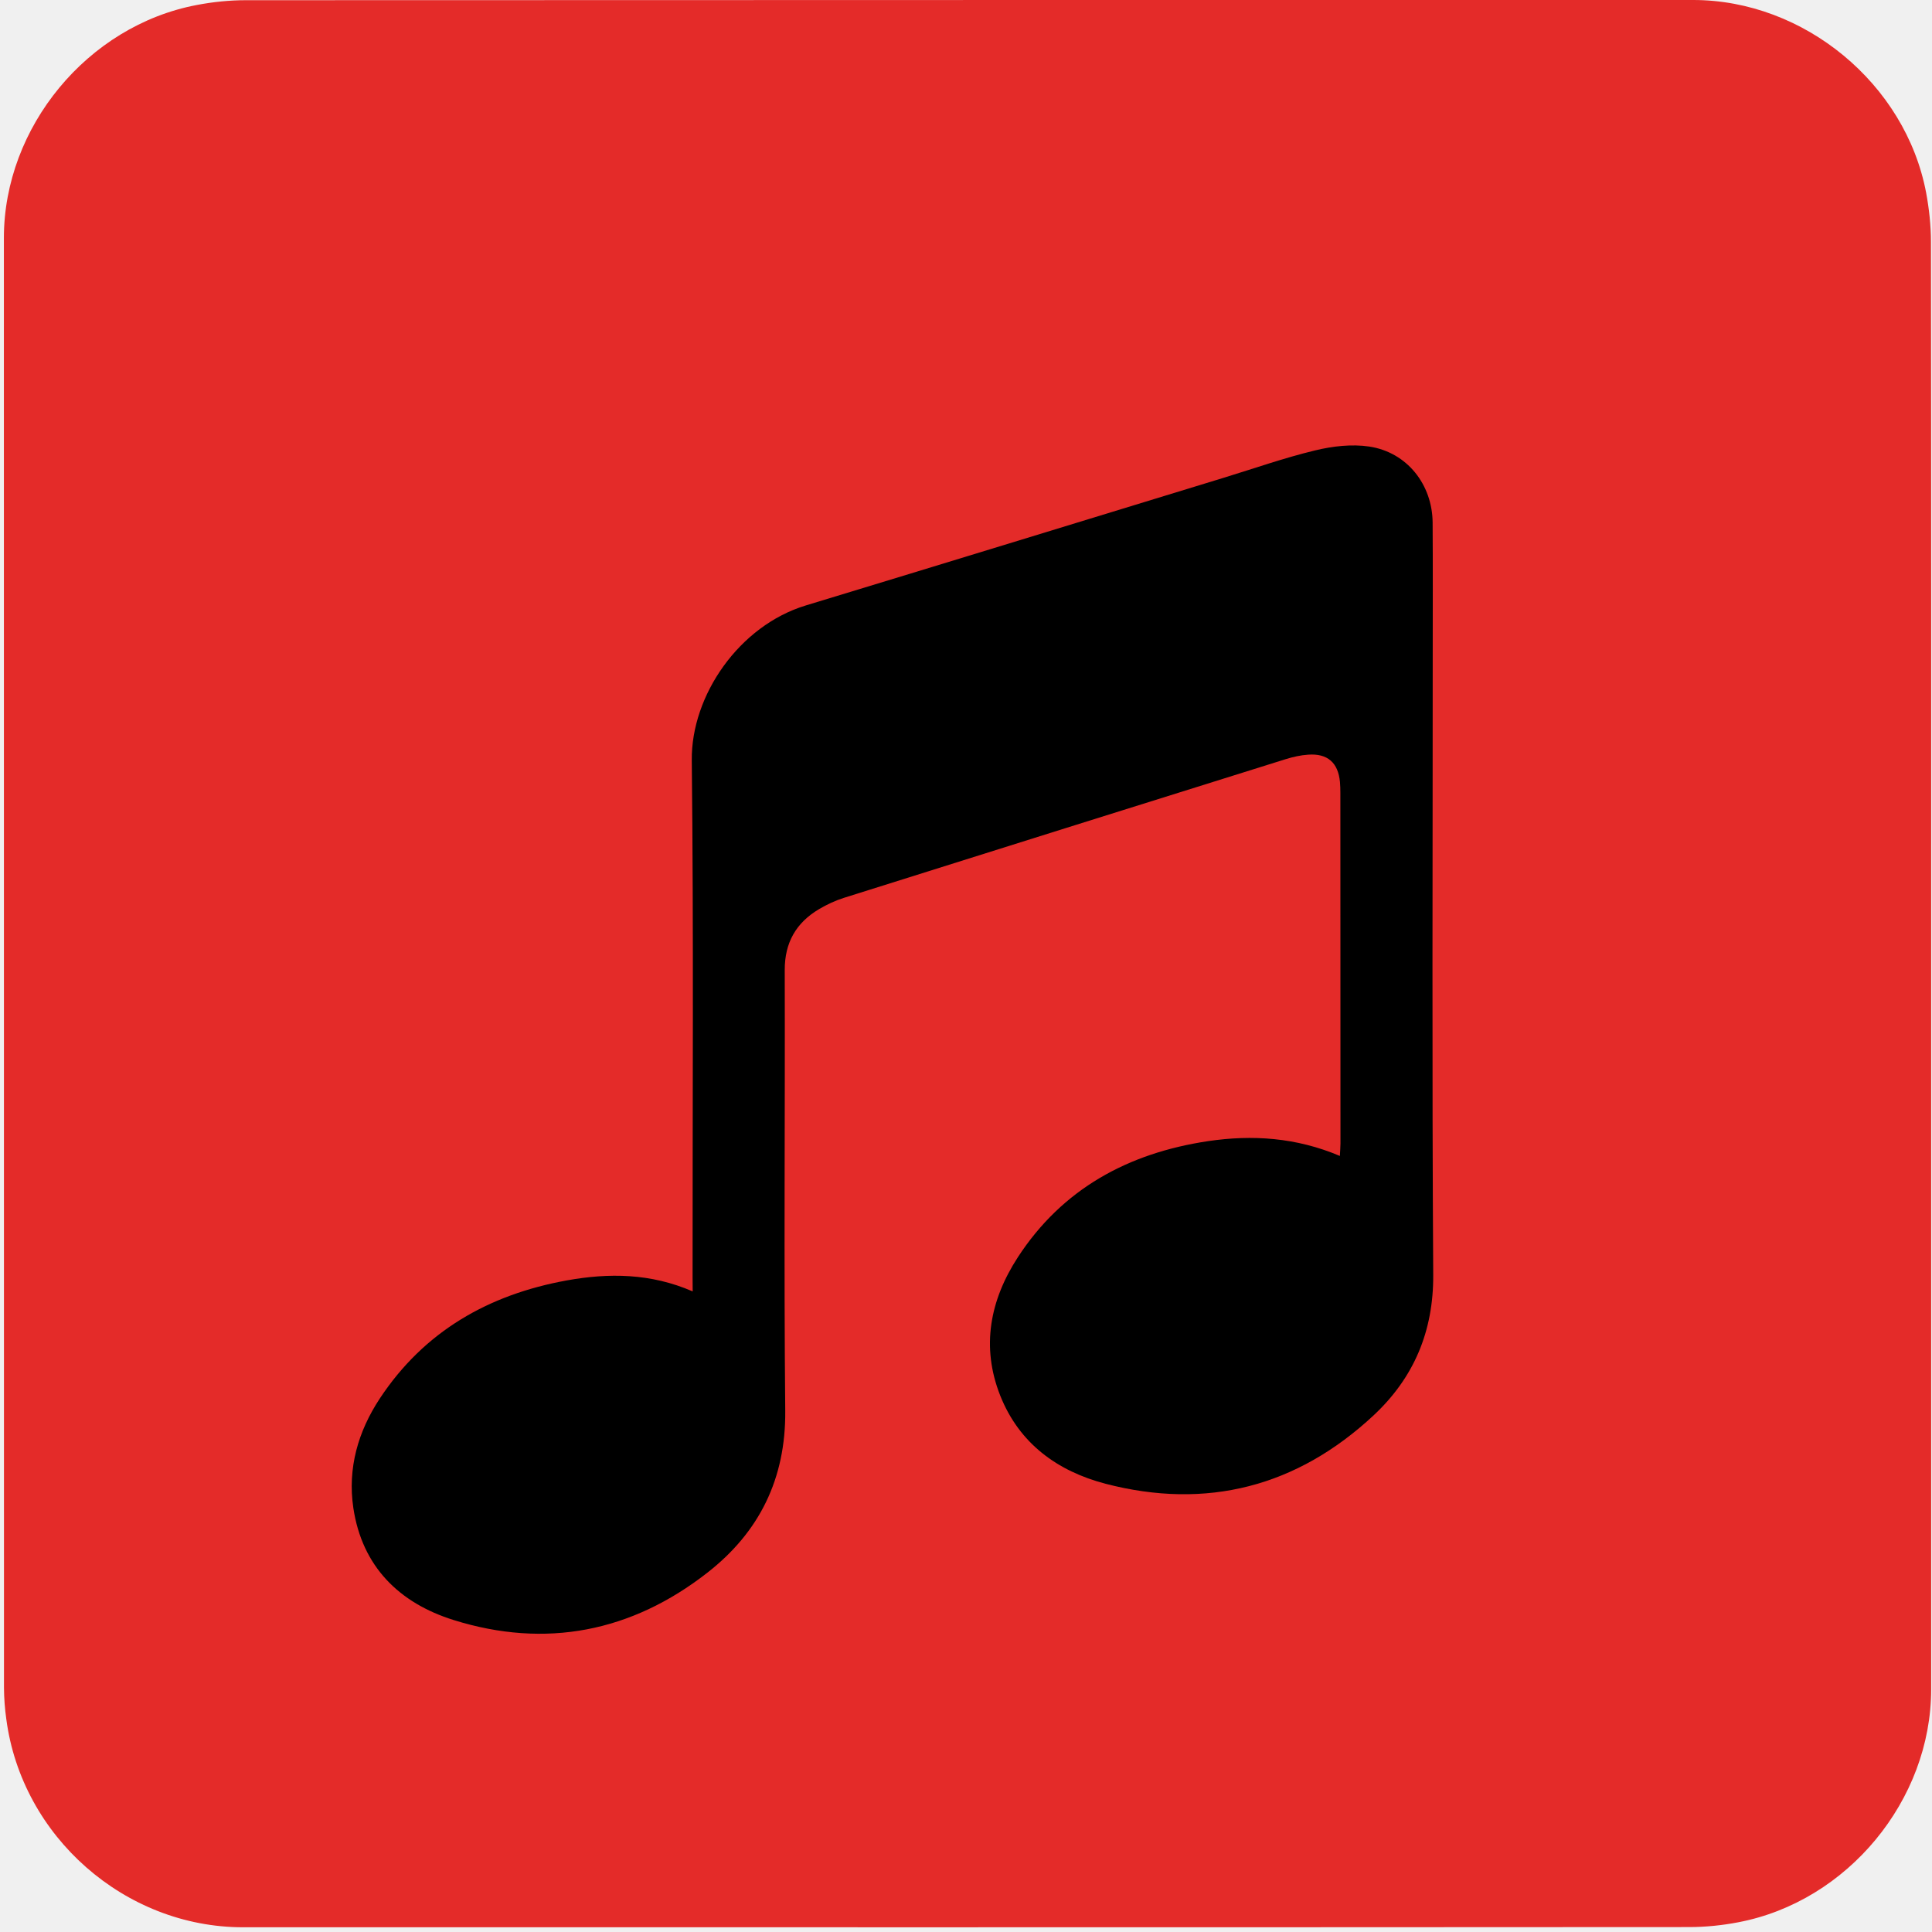
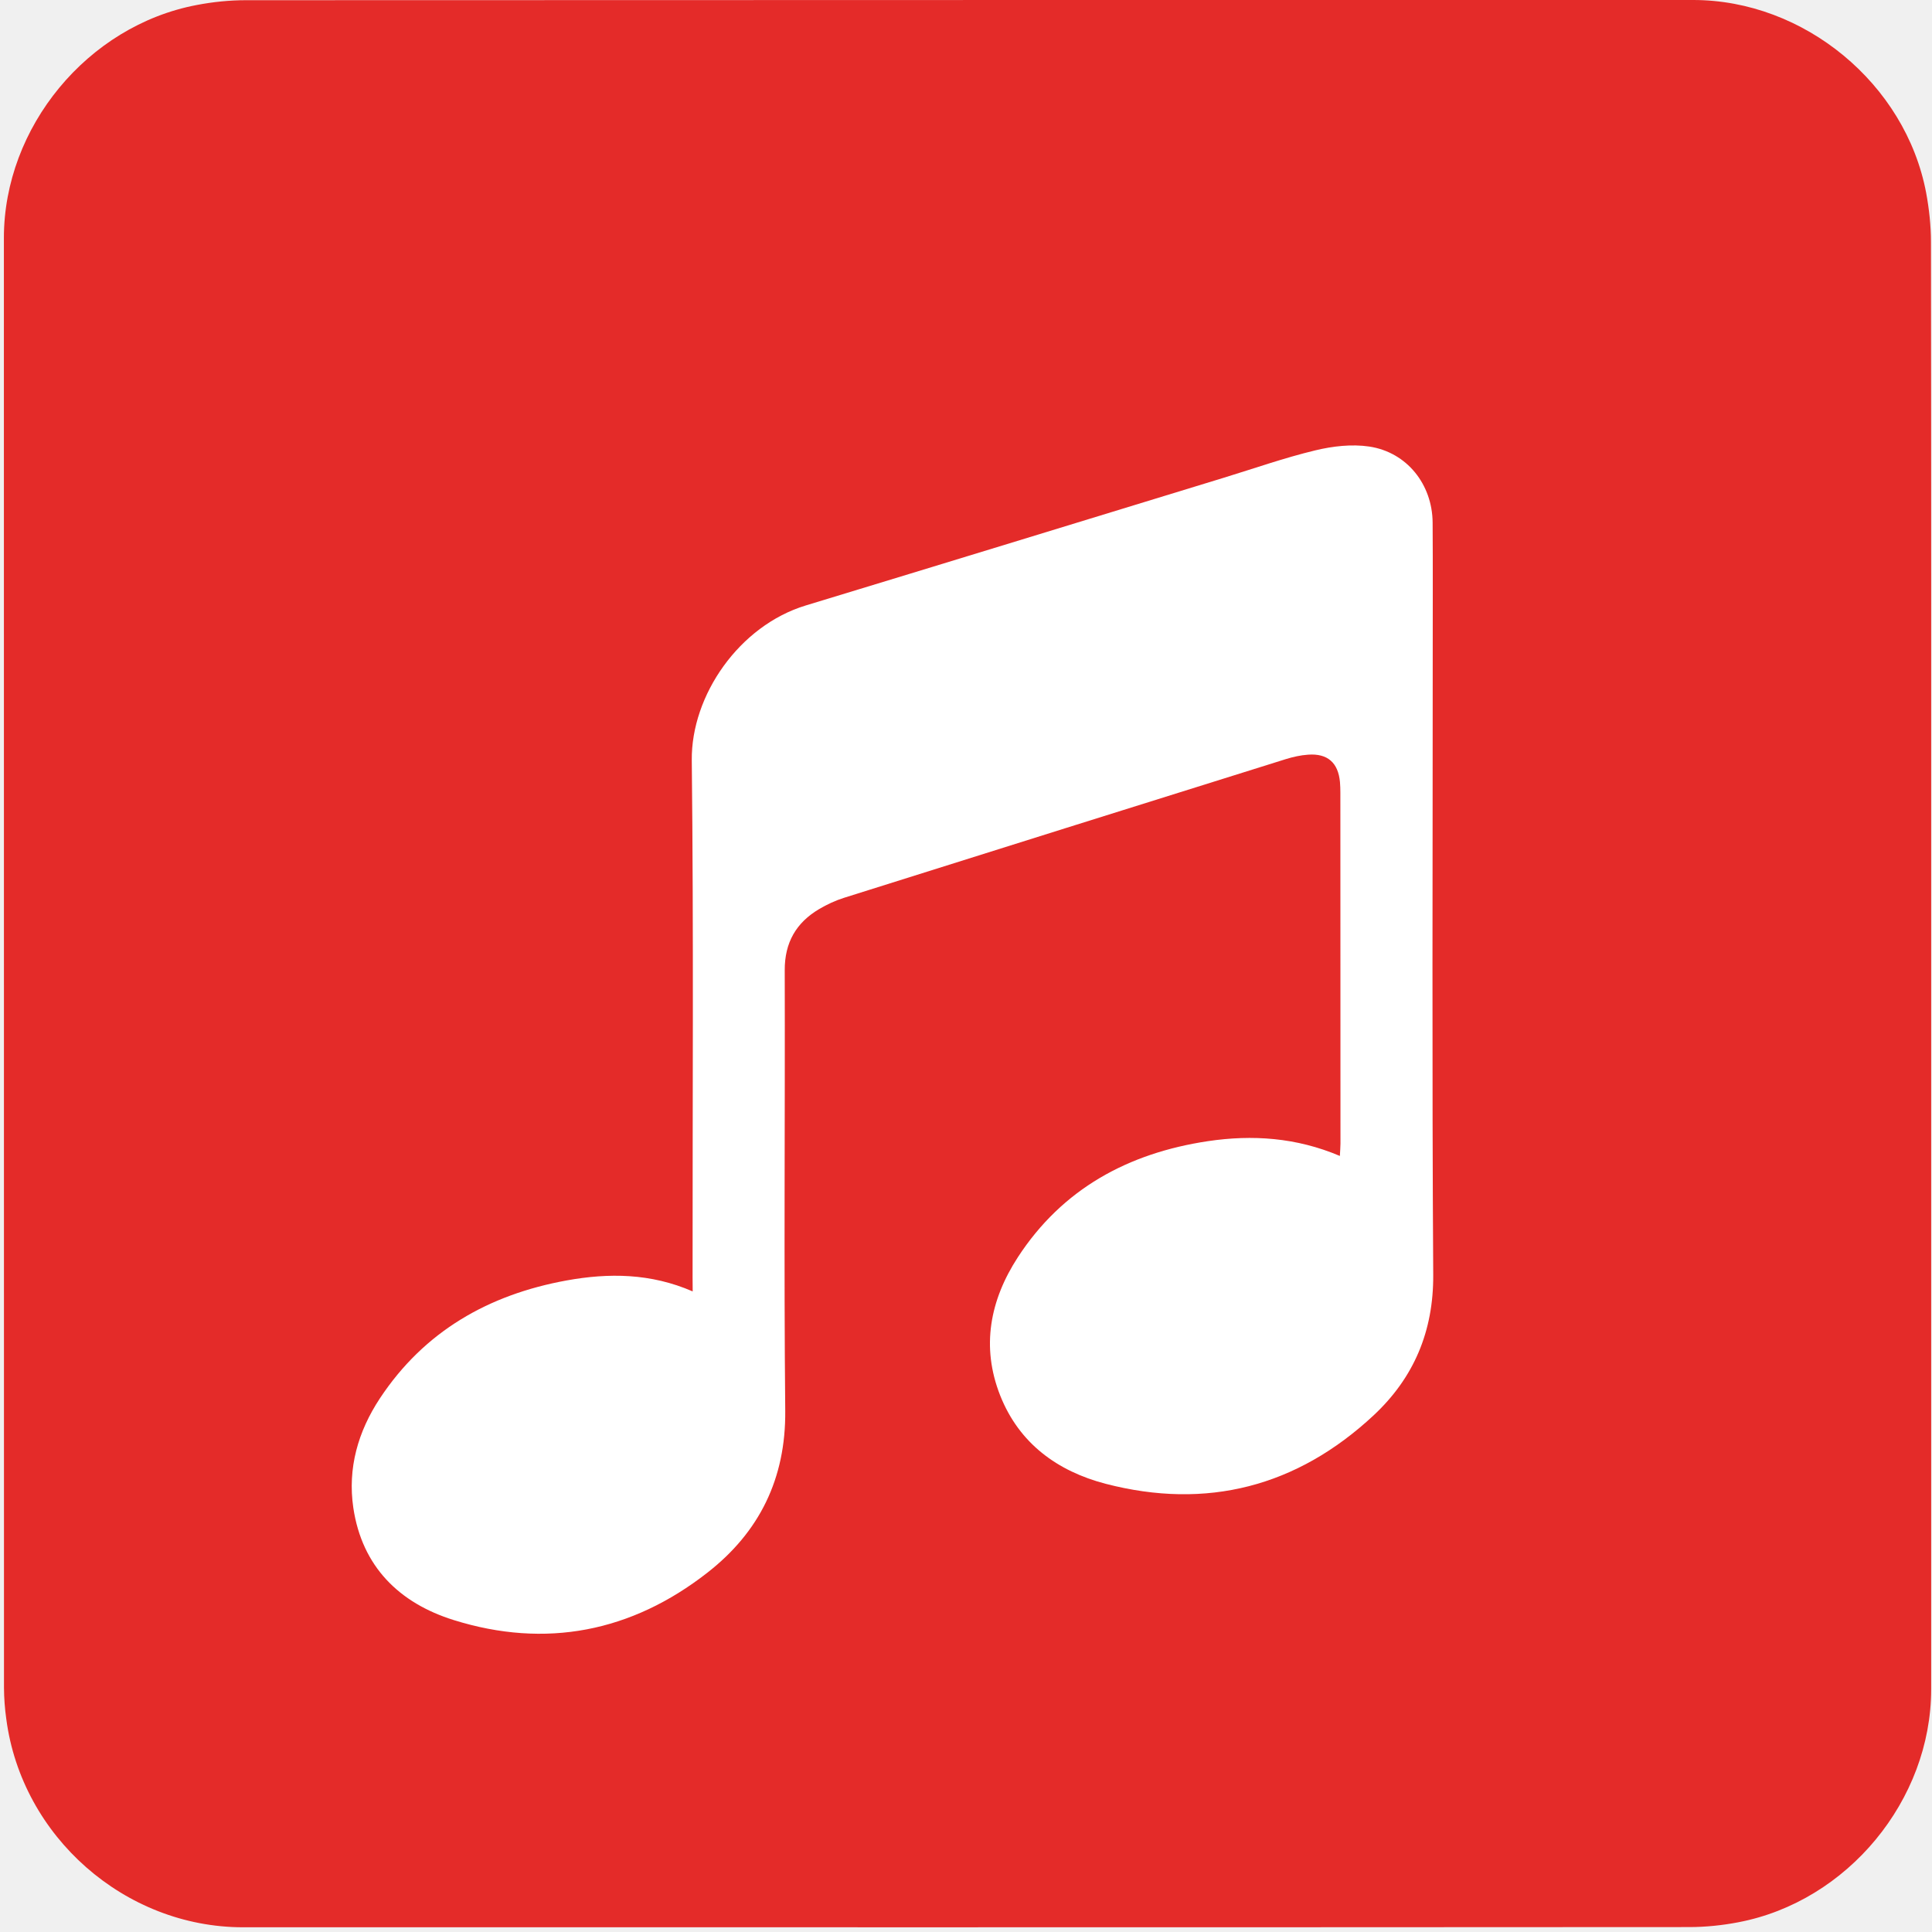
<svg xmlns="http://www.w3.org/2000/svg" id="music" viewBox="0 0 769 769" width="500" height="500" shape-rendering="geometricPrecision" text-rendering="geometricPrecision" version="1.1">
  <style id="music_sheet">
    @keyframes music_scale_animation__to{0%{transform:translate(384.5px,381.6866px)}53.333%{transform:translate(384.5px,381.6866px)}80%,to{transform:translate(-391.45px,381.6866px)}}@keyframes music_scale_group_c_o{0%,80%,to{opacity:0}3.333%,53.333%{opacity:1}}@keyframes music_note1_animation__to{0%,3.333%{transform:translate(1184.186px,170.9443px)}53.333%,to{transform:translate(-375.8144px,170.9443px)}}@keyframes music_note2_animation__to{0%,3.333%{transform:translate(1484.186px,240.9444px)}53.333%,to{transform:translate(-85.81433px,240.9444px)}}@keyframes music_note3_animation__to{0%,3.333%{transform:translate(355.2367px,413.7952px)}53.333%,to{transform:translate(-1204.763px,413.7952px)}}@keyframes music_note4_animation__to{0%,3.333%{transform:translate(1915.237px,413.7963px)}53.333%,to{transform:translate(355.2367px,413.7963px)}}@keyframes music_note5_animation__to{0%,3.333%{transform:translate(927.6677px,294.3671px)}53.333%,to{transform:translate(-632.3323px,294.3671px)}}#music_scale_animation{animation:music_scale_animation__to 15000ms linear infinite normal forwards}#music_scale_group{animation:music_scale_group_c_o 15000ms linear infinite normal forwards}#music_note1_animation{animation:music_note1_animation__to 15000ms linear infinite normal forwards}#music_note2_animation{animation:music_note2_animation__to 15000ms linear infinite normal forwards}#music_note3_animation{animation:music_note3_animation__to 15000ms linear infinite normal forwards}#music_note4_animation{animation:music_note4_animation__to 15000ms linear infinite normal forwards}#music_note5_animation{animation:music_note5_animation__to 15000ms linear infinite normal forwards}
  </style>
  <path id="background" d="M392.49 676.01v72.19c0 11.03-8.32 21.11-19.18 23.18-1.61.31-3.27.48-4.9.48-47.97.03-95.93.02-143.9.02-11.76 0-22.02-9.02-23.56-20.72a23.27 23.27 0 01-.23-3.12c-.01-48.09-.01-96.18-.01-144.26 0-11.03 8.32-21.12 19.18-23.18 1.61-.31 3.27-.48 4.9-.48 48.01-.02 96.02-.02 144.02-.02 11.03 0 21.13 8.33 23.18 19.18.3 1.61.48 3.27.48 4.9.03 23.94.02 47.89.02 71.83z" transform="matrix(4 0 0 4 -801.294 -2320.4)" fill="#E42B29" stroke="none" stroke-width="1" />
  <g id="music_scale_animation" transform="translate(384.5 381.687)">
-     <g id="music_scale_group" transform="matrix(4 0 0 4 -1183.966 -2696.457)" opacity="0" fill="#FFF" fill-rule="evenodd" stroke="#FFF" stroke-width=".133">
+     <g id="music_scale_group" transform="matrix(4 0 0 4 -1183.966 -2696.457)" opacity="0" fill="#000" fill-rule="evenodd" stroke="#FFF" stroke-width=".133">
      <rect id="music_scale_line1" width="192.997" height="3.834" rx="0" ry="1.208" transform="translate(200.132 740.555)" />
      <rect id="music_scale_line2" width="192.997" height="3.834" rx="0" ry="1.208" transform="translate(198.854 705.727)" />
      <rect id="music_scale_line3" width="192.997" height="3.834" rx="0" ry="1.208" transform="translate(199.493 672.176)" />
      <rect id="music_scale_line4" width="192.997" height="3.834" rx="0" ry="1.208" transform="translate(199.707 603.839)" />
      <rect id="music_scale_line5" width="192.997" height="3.834" rx="0" ry="1.208" transform="translate(199.388 637.07)" />
    </g>
  </g>
  <g id="music_note1_animation" transform="translate(1184.186 170.944)">
    <g id="music_note1_group" transform="matrix(4 0 0 4 -1945.3 -2929.162)" stroke="none">
-       <path id="music_note1_outline" d="M486.656 714.87c-7.75 1.41-14.16 5.05-18.58 11.74-2.17 3.29-3.22 6.94-2.64 10.88.87 5.86 4.58 9.48 9.98 11.17 9.17 2.87 17.71 1.18 25.25-4.71 5.17-4.03 9.408-11.267 4.6-22.136-8.961-7.673-14.42-7.703-18.61-6.943z" fill="#000" stroke-width="1" />
-       <path id="music_note1_filling" d="M486.257 718.956c-5.752 1.105-10.51 3.958-13.79 9.202-1.61 2.579-2.39 5.44-1.959 8.528.646 4.593 3.4 7.43 7.407 8.755 6.806 2.25 13.144.925 18.74-3.692 3.837-3.158 8.168-8.831 4.6-17.35-6.652-6.015-11.888-6.039-14.998-5.443z" fill="#000000" stroke-width=".763" />
+       <path id="music_note1_outline" d="M486.656 714.87c-7.75 1.41-14.16 5.05-18.58 11.74-2.17 3.29-3.22 6.94-2.64 10.88.87 5.86 4.58 9.48 9.98 11.17 9.17 2.87 17.71 1.18 25.25-4.71 5.17-4.03 9.408-11.267 4.6-22.136-8.961-7.673-14.42-7.703-18.61-6.943z" fill="#FFFFFF" stroke-width="1" />
+       <path id="music_note1_filling" d="M486.257 718.956c-5.752 1.105-10.51 3.958-13.79 9.202-1.61 2.579-2.39 5.44-1.959 8.528.646 4.593 3.4 7.43 7.407 8.755 6.806 2.25 13.144.925 18.74-3.692 3.837-3.158 8.168-8.831 4.6-17.35-6.652-6.015-11.888-6.039-14.998-5.443z" fill="#FFFFFF" stroke-width=".763" />
    </g>
  </g>
  <g id="music_note2_animation" transform="translate(1484.186 240.944)">
-     <path id="music_note2" d="M359.798 588.724c-7.75 1.41-14.16 5.05-18.58 11.74-2.17 3.29-3.22 6.94-2.64 10.88.87 5.86 4.58 9.48 9.98 11.17 9.17 2.87 17.71 1.18 25.25-4.71 5.17-4.03 9.408-11.268 4.6-22.137-8.962-7.673-14.42-7.703-18.61-6.943z" transform="matrix(4 0 0 4 -1437.868 -2424.575)" fill="#000" stroke="none" stroke-width="1" />
+     <path id="music_note2" d="M359.798 588.724c-7.75 1.41-14.16 5.05-18.58 11.74-2.17 3.29-3.22 6.94-2.64 10.88.87 5.86 4.58 9.48 9.98 11.17 9.17 2.87 17.71 1.18 25.25-4.71 5.17-4.03 9.408-11.268 4.6-22.137-8.962-7.673-14.42-7.703-18.61-6.943z" transform="matrix(4 0 0 4 -1437.868 -2424.575)" fill="#FFFFFF" stroke-width="1" />
  </g>
  <g id="music_note3_animation" transform="translate(355.237 413.795)">
-     <path id="music_note3" d="M243.024 708.27c-4.18-1.82-8.36-1.85-12.55-1.09-7.75 1.41-14.16 5.05-18.58 11.74-2.17 3.29-3.22 6.94-2.64 10.88.87 5.86 4.58 9.48 9.98 11.17 9.17 2.87 17.71 1.18 25.25-4.71 5.17-4.03 7.81-9.35 7.75-16.1-.14-14.62-.01-29.24-.05-43.85-.01-2.75 1.13-4.73 3.43-6.09.78-.46 1.62-.85 2.48-1.12 14.65-4.62 29.3-9.21 43.96-13.8.71-.22 1.47-.39 2.21-.44 1.93-.14 2.99.79 3.17 2.72.03.35.04.71.04 1.07.01 11.64.01 23.28.01 34.92 0 .37-.04.75-.06 1.22-4.34-1.84-8.71-2.13-13.14-1.47-7.91 1.19-14.47 4.73-18.91 11.56-2.76 4.25-3.67 8.89-1.75 13.75 1.89 4.77 5.7 7.53 10.48 8.78 10.08 2.62 19.06.29 26.67-6.8 4-3.73 5.98-8.36 5.94-14.01-.13-20.54-.05-41.07-.05-61.61 0-4.41.02-8.82-.01-13.23-.03-3.79-2.55-6.99-6.3-7.56-1.74-.26-3.65-.04-5.38.38-3.08.74-6.08 1.8-9.12 2.73-13.86 4.24-27.71 8.49-41.57 12.7-6.63 2.01-11.42 8.95-11.35 15.41.19 17.16.07 34.32.08 51.48.01.37.01.77.01 1.37z" transform="matrix(4 0 0 4 -1051.622 -2732.85)" fill="#000" stroke="none" stroke-width="1" />
+     <path id="music_note3" d="M243.024 708.27c-4.18-1.82-8.36-1.85-12.55-1.09-7.75 1.41-14.16 5.05-18.58 11.74-2.17 3.29-3.22 6.94-2.64 10.88.87 5.86 4.58 9.48 9.98 11.17 9.17 2.87 17.71 1.18 25.25-4.71 5.17-4.03 7.81-9.35 7.75-16.1-.14-14.62-.01-29.24-.05-43.85-.01-2.75 1.13-4.73 3.43-6.09.78-.46 1.62-.85 2.48-1.12 14.65-4.62 29.3-9.21 43.96-13.8.71-.22 1.47-.39 2.21-.44 1.93-.14 2.99.79 3.17 2.72.03.35.04.71.04 1.07.01 11.64.01 23.28.01 34.92 0 .37-.04.75-.06 1.22-4.34-1.84-8.71-2.13-13.14-1.47-7.91 1.19-14.47 4.73-18.91 11.56-2.76 4.25-3.67 8.89-1.75 13.75 1.89 4.77 5.7 7.53 10.48 8.78 10.08 2.62 19.06.29 26.67-6.8 4-3.73 5.98-8.36 5.94-14.01-.13-20.54-.05-41.07-.05-61.61 0-4.41.02-8.82-.01-13.23-.03-3.79-2.55-6.99-6.3-7.56-1.74-.26-3.65-.04-5.38.38-3.08.74-6.08 1.8-9.12 2.73-13.86 4.24-27.71 8.49-41.57 12.7-6.63 2.01-11.42 8.95-11.35 15.41.19 17.16.07 34.32.08 51.48.01.37.01.77.01 1.37z" transform="matrix(4 0 0 4 -1051.622 -2732.85)" fill="#FFFFFF" stroke-width="1" />
  </g>
  <g id="music_note4_animation" transform="translate(1915.237 413.796)">
-     <path id="music_note4" d="M243.024 708.27c-4.18-1.82-8.36-1.85-12.55-1.09-7.75 1.41-14.16 5.05-18.58 11.74-2.17 3.29-3.22 6.94-2.64 10.88.87 5.86 4.58 9.48 9.98 11.17 9.17 2.87 17.71 1.18 25.25-4.71 5.17-4.03 7.81-9.35 7.75-16.1-.14-14.62-.01-29.24-.05-43.85-.01-2.75 1.13-4.73 3.43-6.09.78-.46 1.62-.85 2.48-1.12 14.65-4.62 29.3-9.21 43.96-13.8.71-.22 1.47-.39 2.21-.44 1.93-.14 2.99.79 3.17 2.72.03.35.04.71.04 1.07.01 11.64.01 23.28.01 34.92 0 .37-.04.75-.06 1.22-4.34-1.84-8.71-2.13-13.14-1.47-7.91 1.19-14.47 4.73-18.91 11.56-2.76 4.25-3.67 8.89-1.75 13.75 1.89 4.77 5.7 7.53 10.48 8.78 10.08 2.62 19.06.29 26.67-6.8 4-3.73 5.98-8.36 5.94-14.01-.13-20.54-.05-41.07-.05-61.61 0-4.41.02-8.82-.01-13.23-.03-3.79-2.55-6.99-6.3-7.56-1.74-.26-3.65-.04-5.38.38-3.08.74-6.08 1.8-9.12 2.73-13.86 4.24-27.71 8.49-41.57 12.7-6.63 2.01-11.42 8.95-11.35 15.41.19 17.16.07 34.32.08 51.48.01.37.01.77.01 1.37z" transform="matrix(4 0 0 4 -1051.622 -2732.85)" fill="#000" stroke="none" stroke-width="1" />
+     <path id="music_note4" d="M243.024 708.27c-4.18-1.82-8.36-1.85-12.55-1.09-7.75 1.41-14.16 5.05-18.58 11.74-2.17 3.29-3.22 6.94-2.64 10.88.87 5.86 4.58 9.48 9.98 11.17 9.17 2.87 17.71 1.18 25.25-4.71 5.17-4.03 7.81-9.35 7.75-16.1-.14-14.62-.01-29.24-.05-43.85-.01-2.75 1.13-4.73 3.43-6.09.78-.46 1.62-.85 2.48-1.12 14.65-4.62 29.3-9.21 43.96-13.8.71-.22 1.47-.39 2.21-.44 1.93-.14 2.99.79 3.17 2.72.03.35.04.71.04 1.07.01 11.64.01 23.28.01 34.92 0 .37-.04.75-.06 1.22-4.34-1.84-8.71-2.13-13.14-1.47-7.91 1.19-14.47 4.73-18.91 11.56-2.76 4.25-3.67 8.89-1.75 13.75 1.89 4.77 5.7 7.53 10.48 8.78 10.08 2.62 19.06.29 26.67-6.8 4-3.73 5.98-8.36 5.94-14.01-.13-20.54-.05-41.07-.05-61.61 0-4.41.02-8.82-.01-13.23-.03-3.79-2.55-6.99-6.3-7.56-1.74-.26-3.65-.04-5.38.38-3.08.74-6.08 1.8-9.12 2.73-13.86 4.24-27.71 8.49-41.57 12.7-6.63 2.01-11.42 8.95-11.35 15.41.19 17.16.07 34.32.08 51.48.01.37.01.77.01 1.37z" transform="matrix(4 0 0 4 -1051.622 -2732.85)" fill="#FFFFFF" stroke-width="1" />
  </g>
  <g id="music_note5_animation" transform="translate(927.668 294.367)">
-     <path id="music_note5" d="M359.684 689.748c-4.18-1.82-8.36-1.85-12.55-1.09-7.75 1.41-14.16 5.05-18.58 11.74-2.17 3.29-3.22 6.94-2.64 10.88.87 5.86 4.58 9.48 9.98 11.17 9.17 2.87 17.71 1.18 25.25-4.71 5.17-4.03 7.81-9.35 7.75-16.1-.14-14.62-.01-29.24-.05-43.85-.01-2.75 1.13-4.73 3.43-6.09.78-.46 1.62-.85 2.48-1.12 18.485-9.413 15.88-2.18 12.221-18.587-2.7-14.809 12.528-20.145-16.03-10.503-6.63 2.01-11.42 8.95-11.35 15.41.19 17.16.07 34.32.08 51.48.01.37.01.77.01 1.37z" transform="matrix(4 0 0 4 -1430.694 -2680.89)" fill="#000" stroke="none" stroke-width="1" />
+     <path id="music_note5" d="M359.684 689.748c-4.18-1.82-8.36-1.85-12.55-1.09-7.75 1.41-14.16 5.05-18.58 11.74-2.17 3.29-3.22 6.94-2.64 10.88.87 5.86 4.58 9.48 9.98 11.17 9.17 2.87 17.71 1.18 25.25-4.71 5.17-4.03 7.81-9.35 7.75-16.1-.14-14.62-.01-29.24-.05-43.85-.01-2.75 1.13-4.73 3.43-6.09.78-.46 1.62-.85 2.48-1.12 18.485-9.413 15.88-2.18 12.221-18.587-2.7-14.809 12.528-20.145-16.03-10.503-6.63 2.01-11.42 8.95-11.35 15.41.19 17.16.07 34.32.08 51.48.01.37.01.77.01 1.37z" transform="matrix(4 0 0 4 -1430.694 -2680.89)" fill="#FFFFFF" stroke="FFFFFF" stroke-width="1" />
  </g>
</svg>
